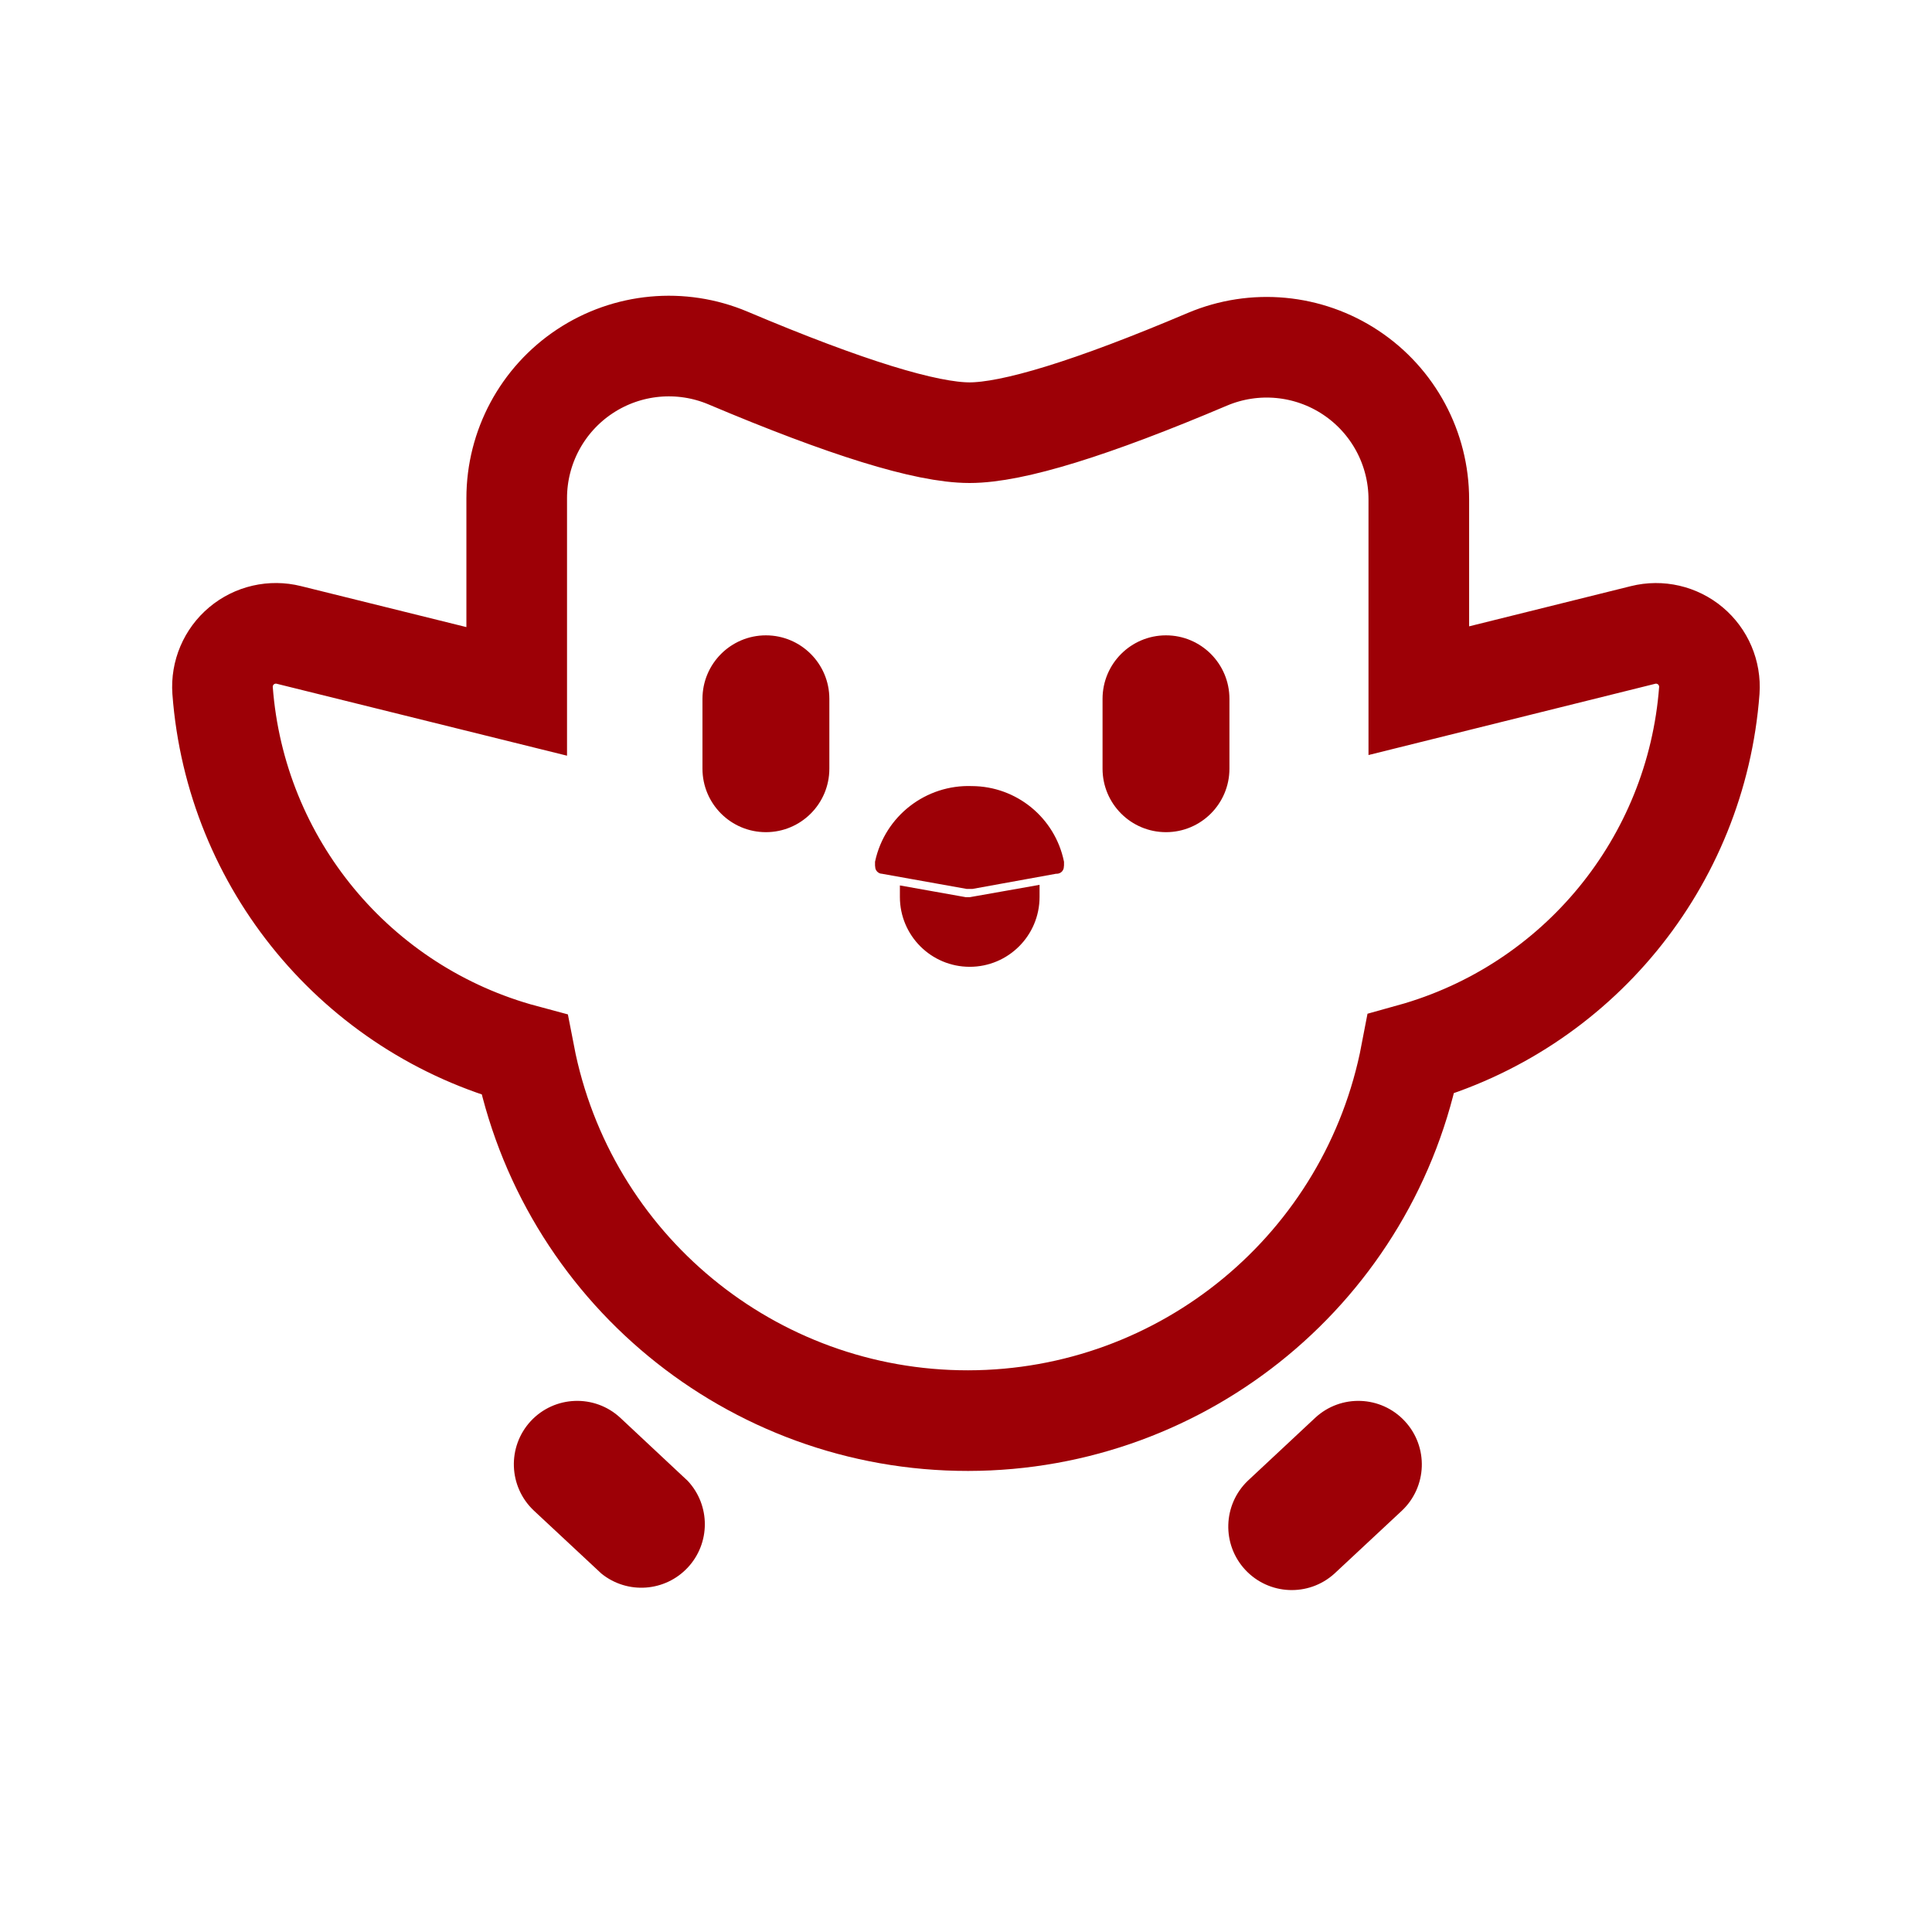
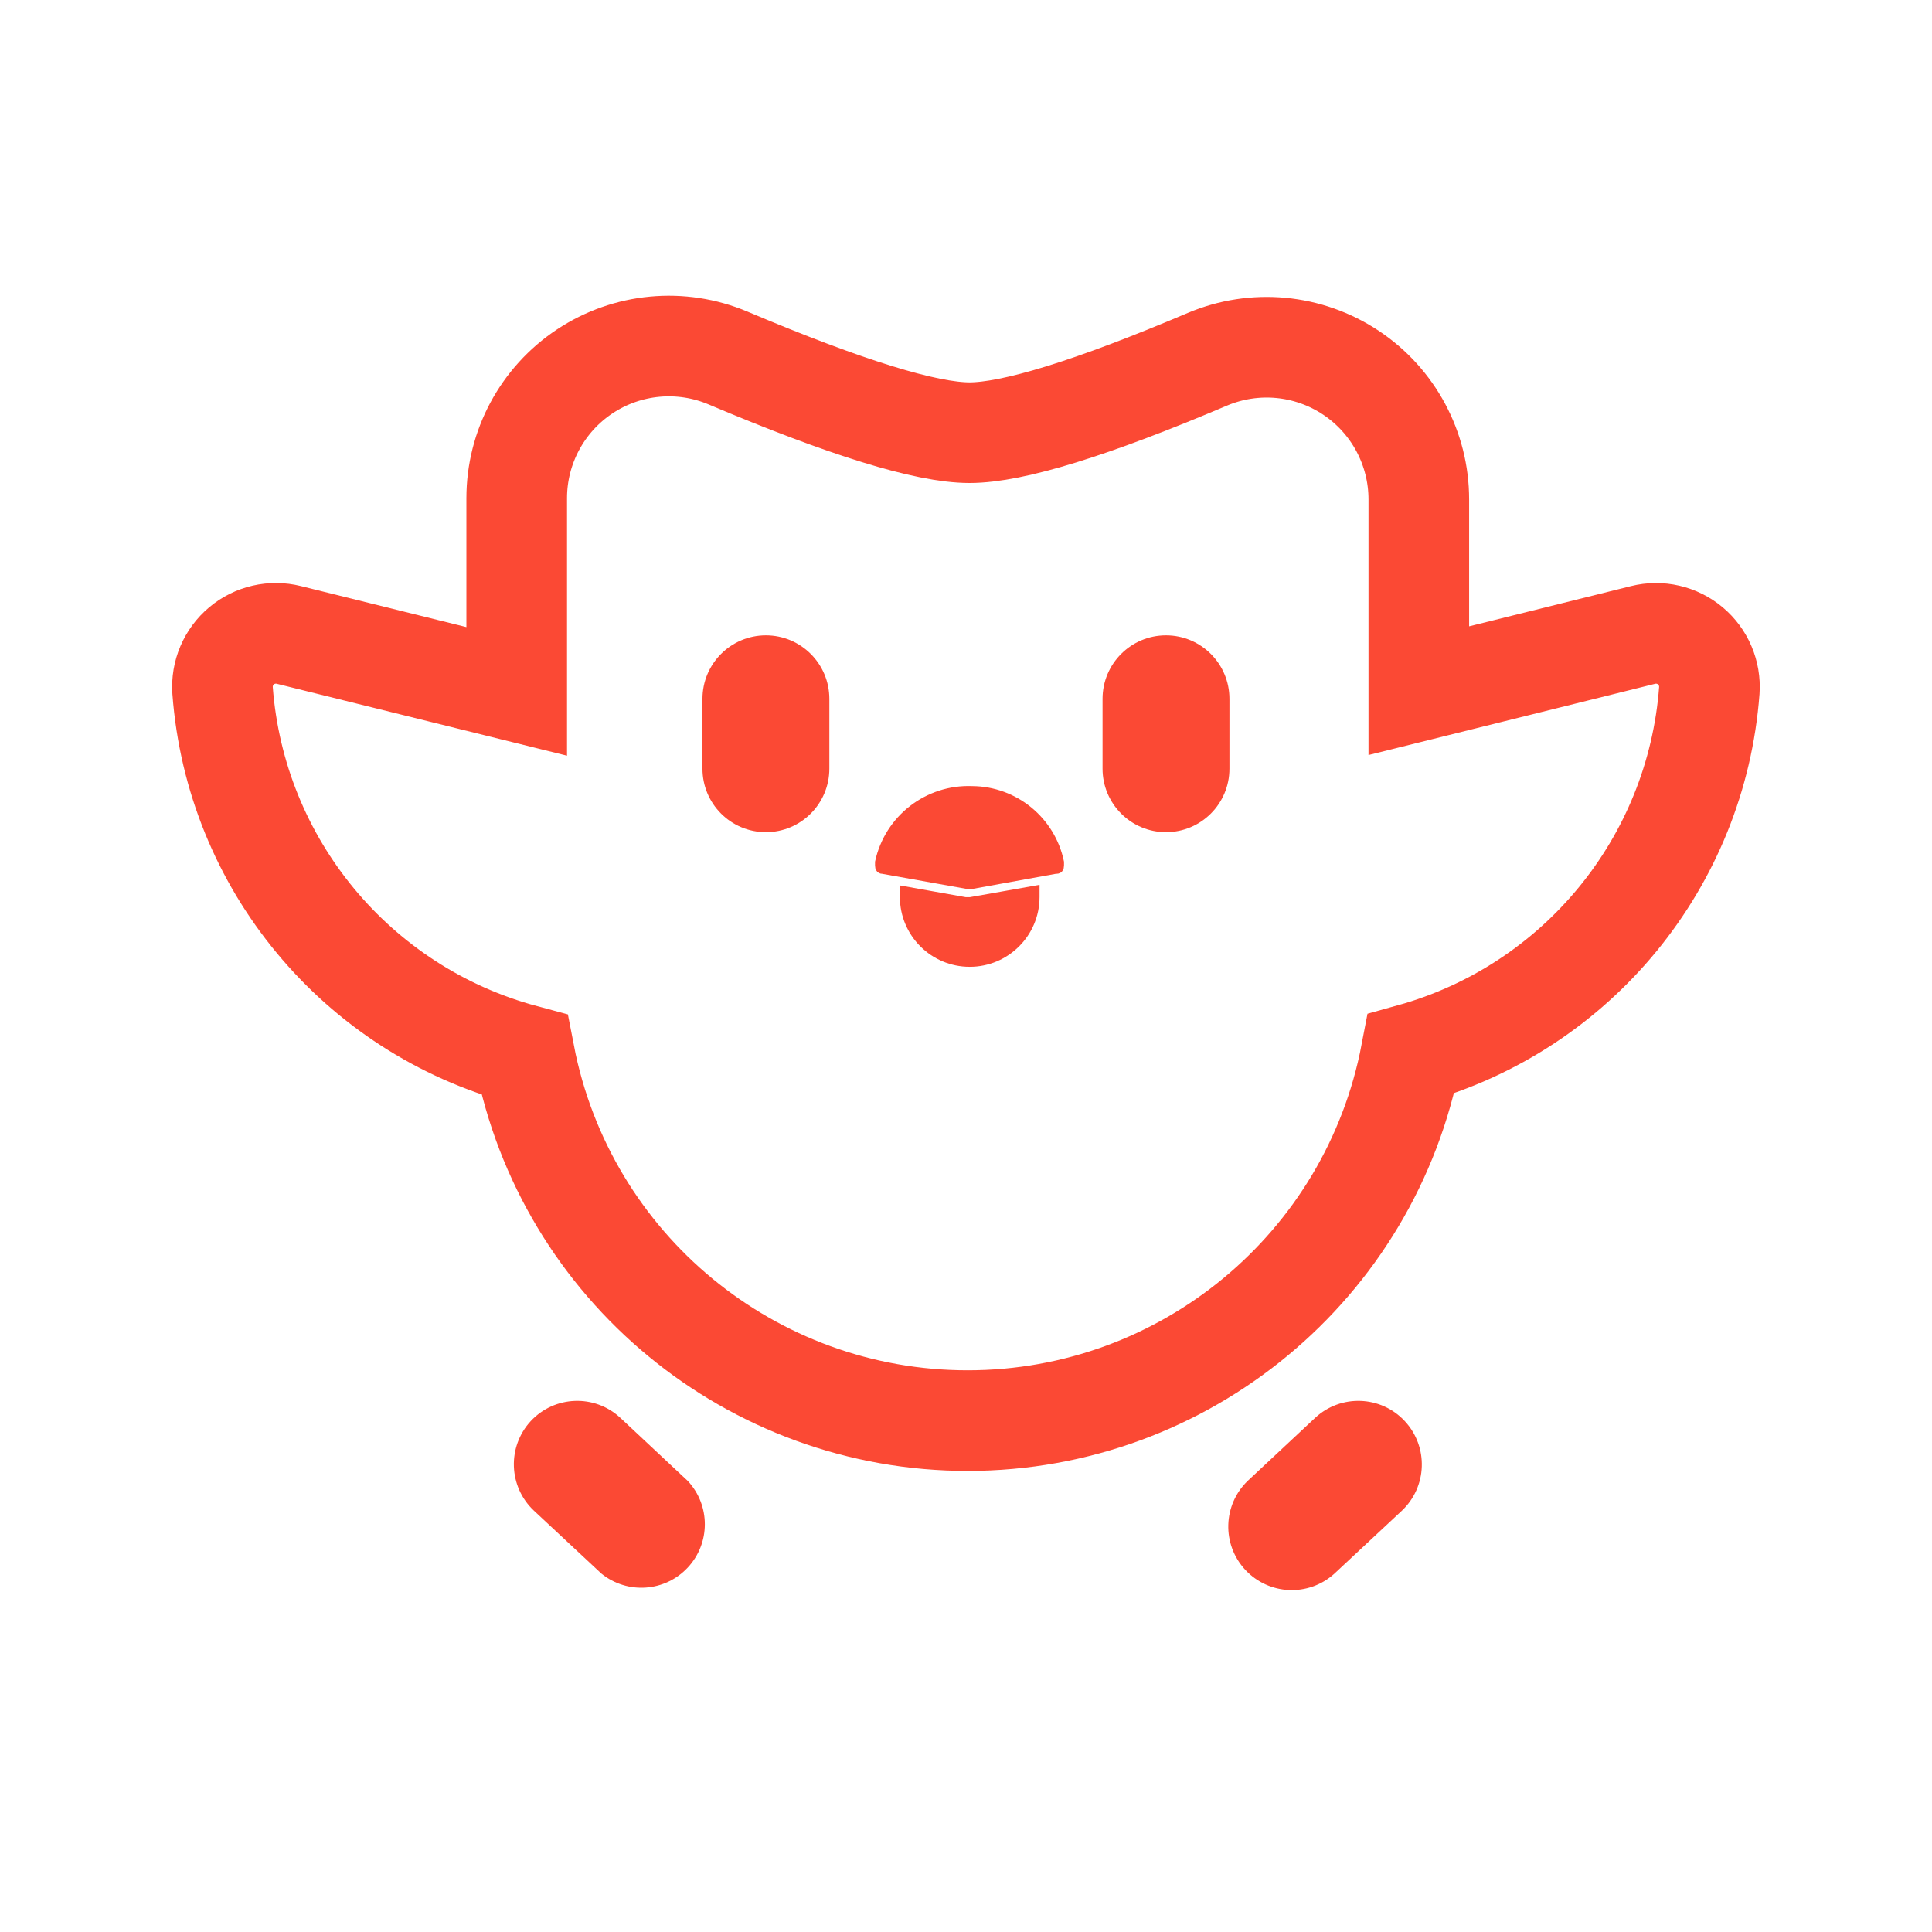
<svg xmlns="http://www.w3.org/2000/svg" width="24" height="24" viewBox="0 0 192 192" id="Layer_1" data-name="Layer 1">
  <defs>
    <style>
			.colorise {
- 				stroke: #9D0006;
- 				fill: #9D0006;
+ 				stroke: #FB4934;
+ 				fill: #FB4934;
			}
			.cls-1{fill-rule:evenodd}
		</style>
  </defs>
-   <path stroke="#9D0006" fill="#9D0006" d="M53.11 141.57a5.8 5.8 0 0 1 8.2-.3l6.69 6.26a5.81 5.81 0 0 1-7.91 8.47l-6.69-6.24a5.82 5.82 0 0 1-.29-8.19Zm86.13 0a5.8 5.8 0 0 0-8.2-.3l-6.69 6.25a5.81 5.81 0 0 0 7.91 8.51l6.69-6.24a5.82 5.82 0 0 0 .29-8.22Z" class="cls-1" />
-   <path stroke="#9D0006" d="M163.29 63.1 141 68.64v-19a15.12 15.12 0 0 0-21-13.94Q102.8 43 96.35 43t-24-7.42a15.12 15.12 0 0 0-21 13.93v19.2L28.71 63.1a5.31 5.31 0 0 0-6.59 5.52 40.62 40.62 0 0 0 30 36.21 44.86 44.86 0 0 0 88.11-.1 40.63 40.63 0 0 0 29.64-36.11 5.31 5.31 0 0 0-6.58-5.52Z" style="fill:none;stroke:#9d0006;stroke-miterlimit:10;stroke-width:10px;fill-rule:evenodd" />
-   <rect stroke="#9D0006" fill="#9D0006" width="11.61" height="18.56" x="70.31" y="63.64" rx="5.81" />
-   <rect stroke="#9D0006" fill="#9D0006" width="11.61" height="18.56" x="110.07" y="63.64" rx="5.81" />
-   <path stroke="#9D0006" fill="#9D0006" d="M87.46 85.69a9 9 0 0 1 9.13-7.07 8.88 8.88 0 0 1 8.65 7.07V86c0 .26-.08.36-.32.33l-8.32 1.51h-.49l-8.33-1.49c-.23 0-.32-.08-.32-.33Z" />
-   <path stroke="#9D0006" fill="#9D0006" d="M96.42 89.66h-.49l-6-1.07v.55a6.44 6.44 0 0 0 12.88 0v-.61Z" class="cls-1" />
+   <path stroke="#FB4934" fill="#FB4934" d="M53.11 141.57a5.8 5.8 0 0 1 8.2-.3l6.69 6.26a5.81 5.81 0 0 1-7.91 8.47l-6.69-6.24a5.82 5.82 0 0 1-.29-8.19Zm86.13 0a5.8 5.8 0 0 0-8.2-.3l-6.69 6.25a5.81 5.81 0 0 0 7.91 8.51l6.69-6.24a5.82 5.82 0 0 0 .29-8.22Z" class="cls-1" />
+   <path stroke="#FB4934" d="M163.29 63.1 141 68.64v-19a15.12 15.12 0 0 0-21-13.94Q102.8 43 96.35 43t-24-7.42a15.12 15.12 0 0 0-21 13.93v19.2L28.71 63.1a5.31 5.31 0 0 0-6.59 5.52 40.62 40.62 0 0 0 30 36.21 44.86 44.86 0 0 0 88.11-.1 40.63 40.63 0 0 0 29.64-36.11 5.31 5.31 0 0 0-6.58-5.52Z" style="fill:none;stroke:#FB4934;stroke-miterlimit:10;stroke-width:10px;fill-rule:evenodd" />
+   <rect stroke="#FB4934" fill="#FB4934" width="11.61" height="18.56" x="70.31" y="63.64" rx="5.81" />
+   <rect stroke="#FB4934" fill="#FB4934" width="11.61" height="18.56" x="110.07" y="63.64" rx="5.81" />
+   <path stroke="#FB4934" fill="#FB4934" d="M87.46 85.69a9 9 0 0 1 9.13-7.07 8.88 8.88 0 0 1 8.65 7.07V86c0 .26-.08.36-.32.33l-8.32 1.51h-.49l-8.33-1.49c-.23 0-.32-.08-.32-.33Z" />
+   <path stroke="#FB4934" fill="#FB4934" d="M96.42 89.66h-.49l-6-1.07v.55a6.44 6.44 0 0 0 12.88 0v-.61Z" class="cls-1" />
</svg>
